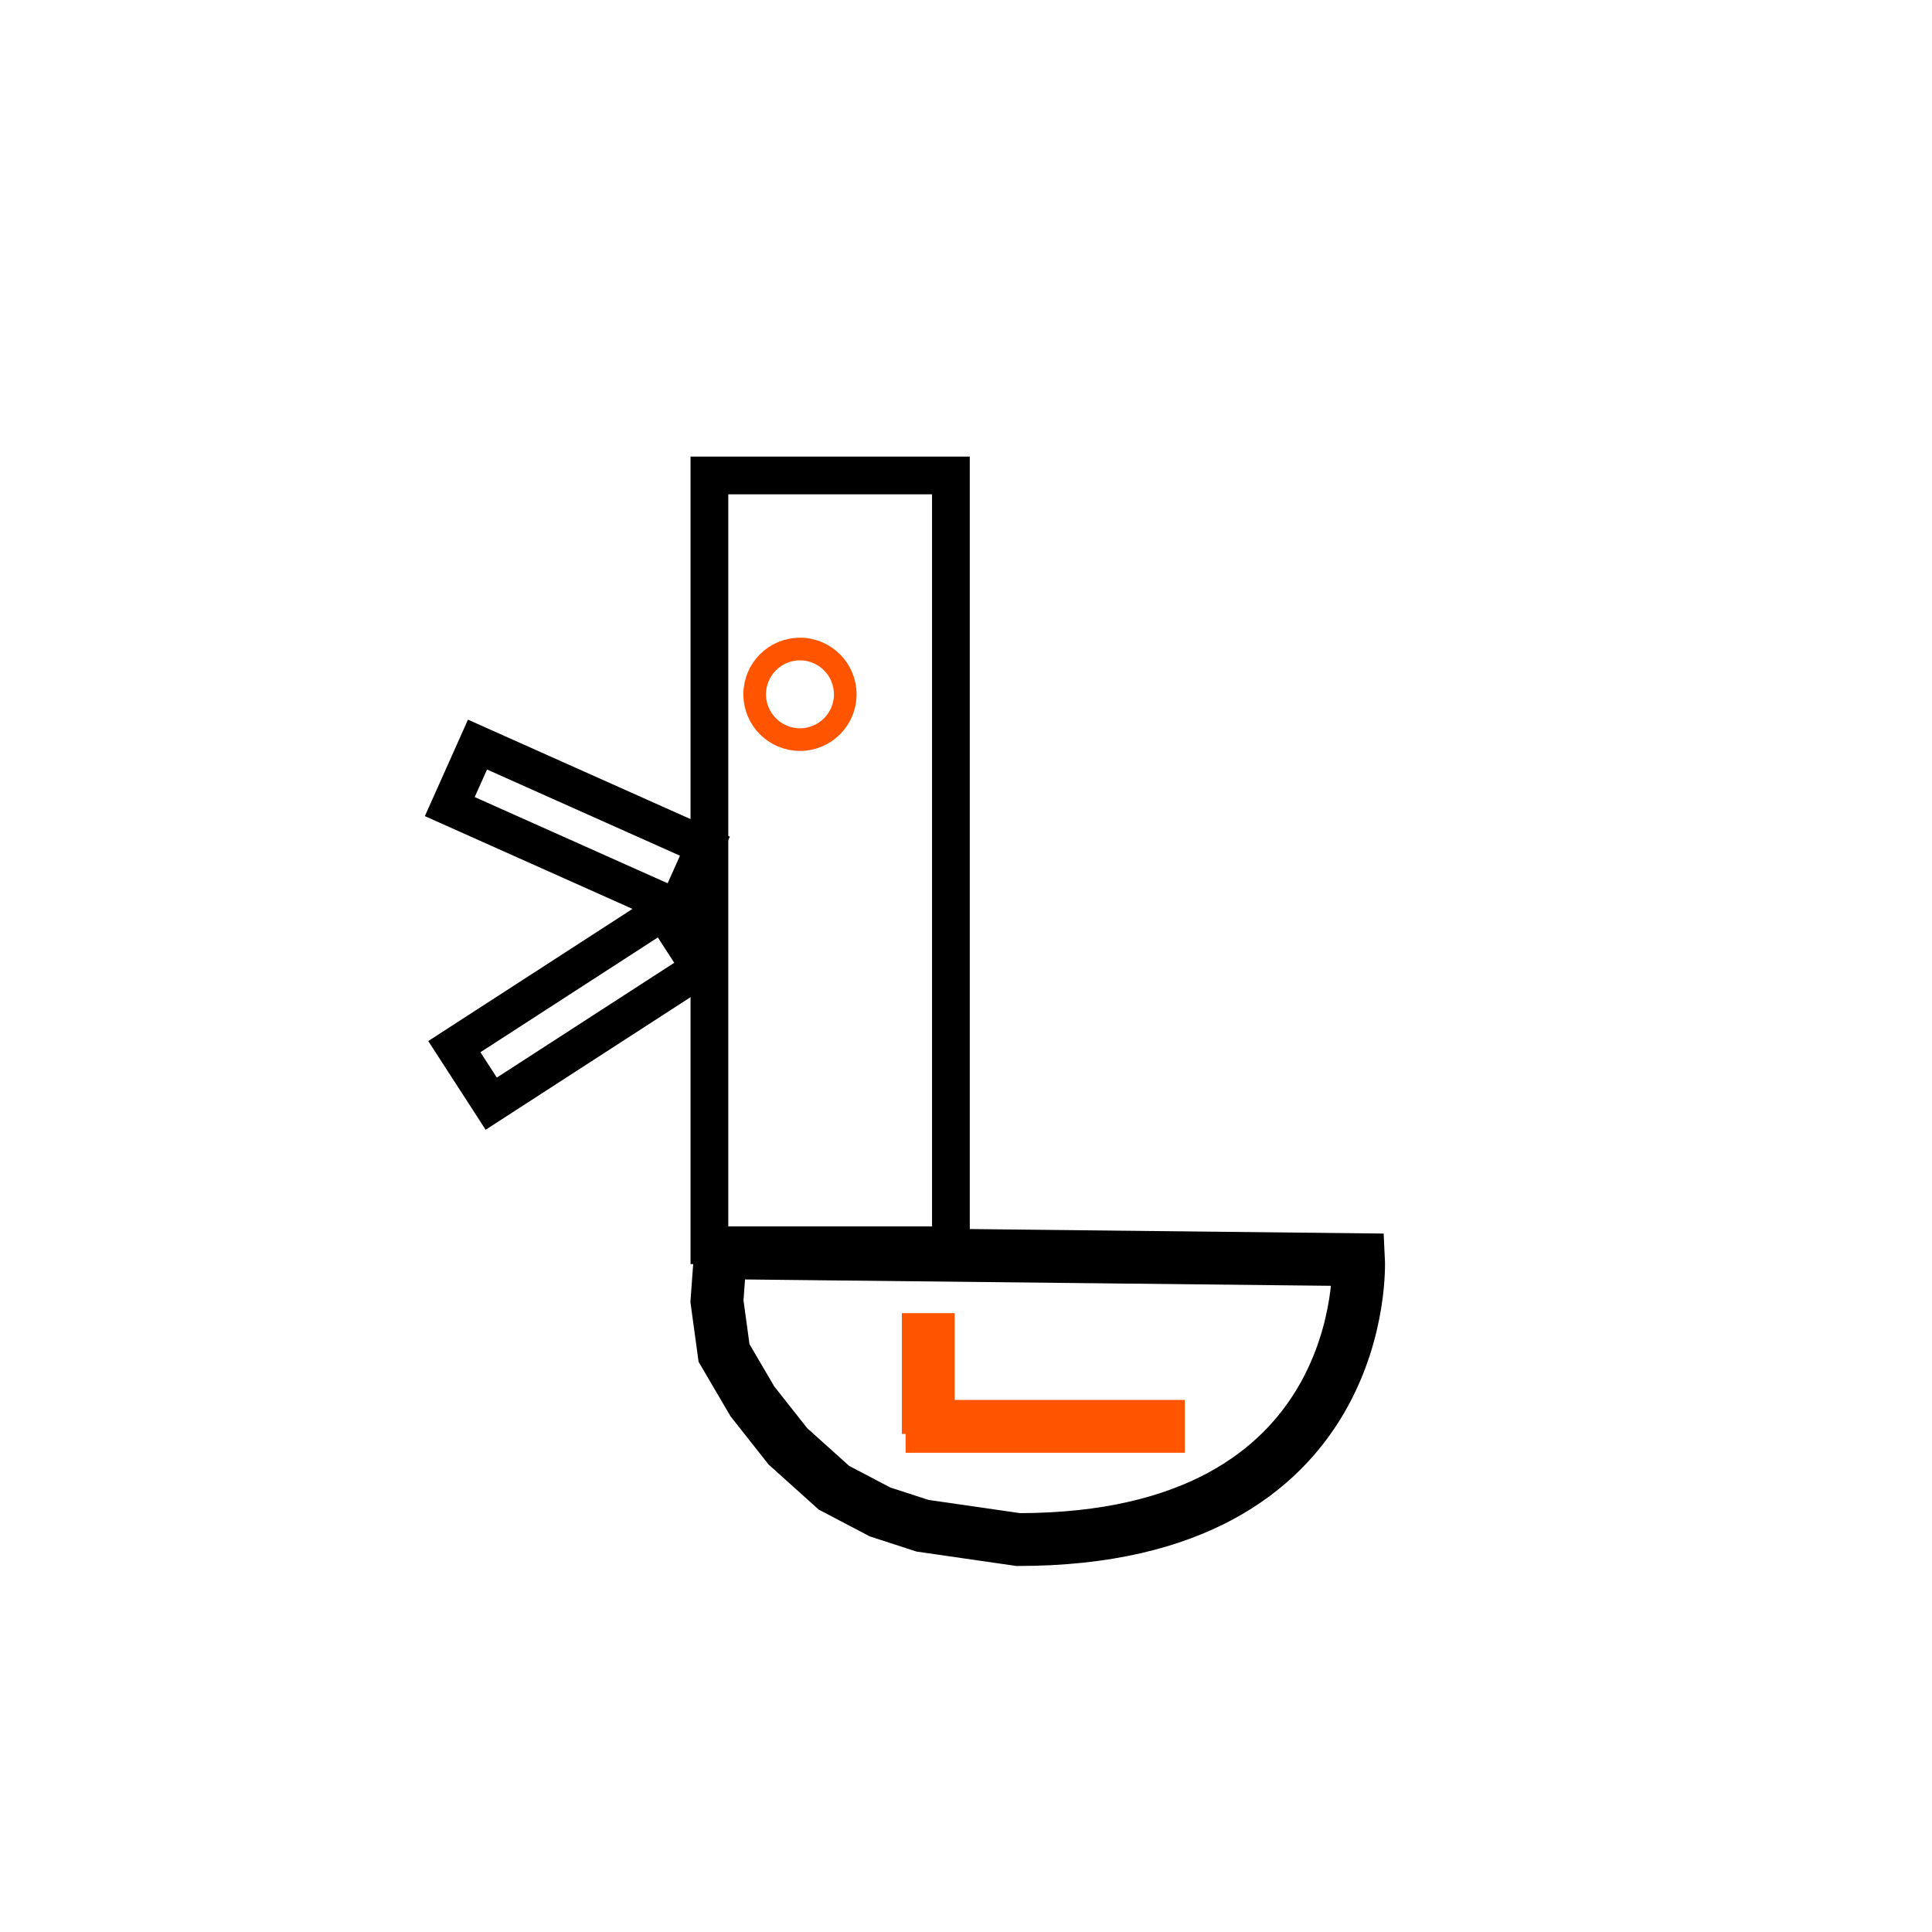
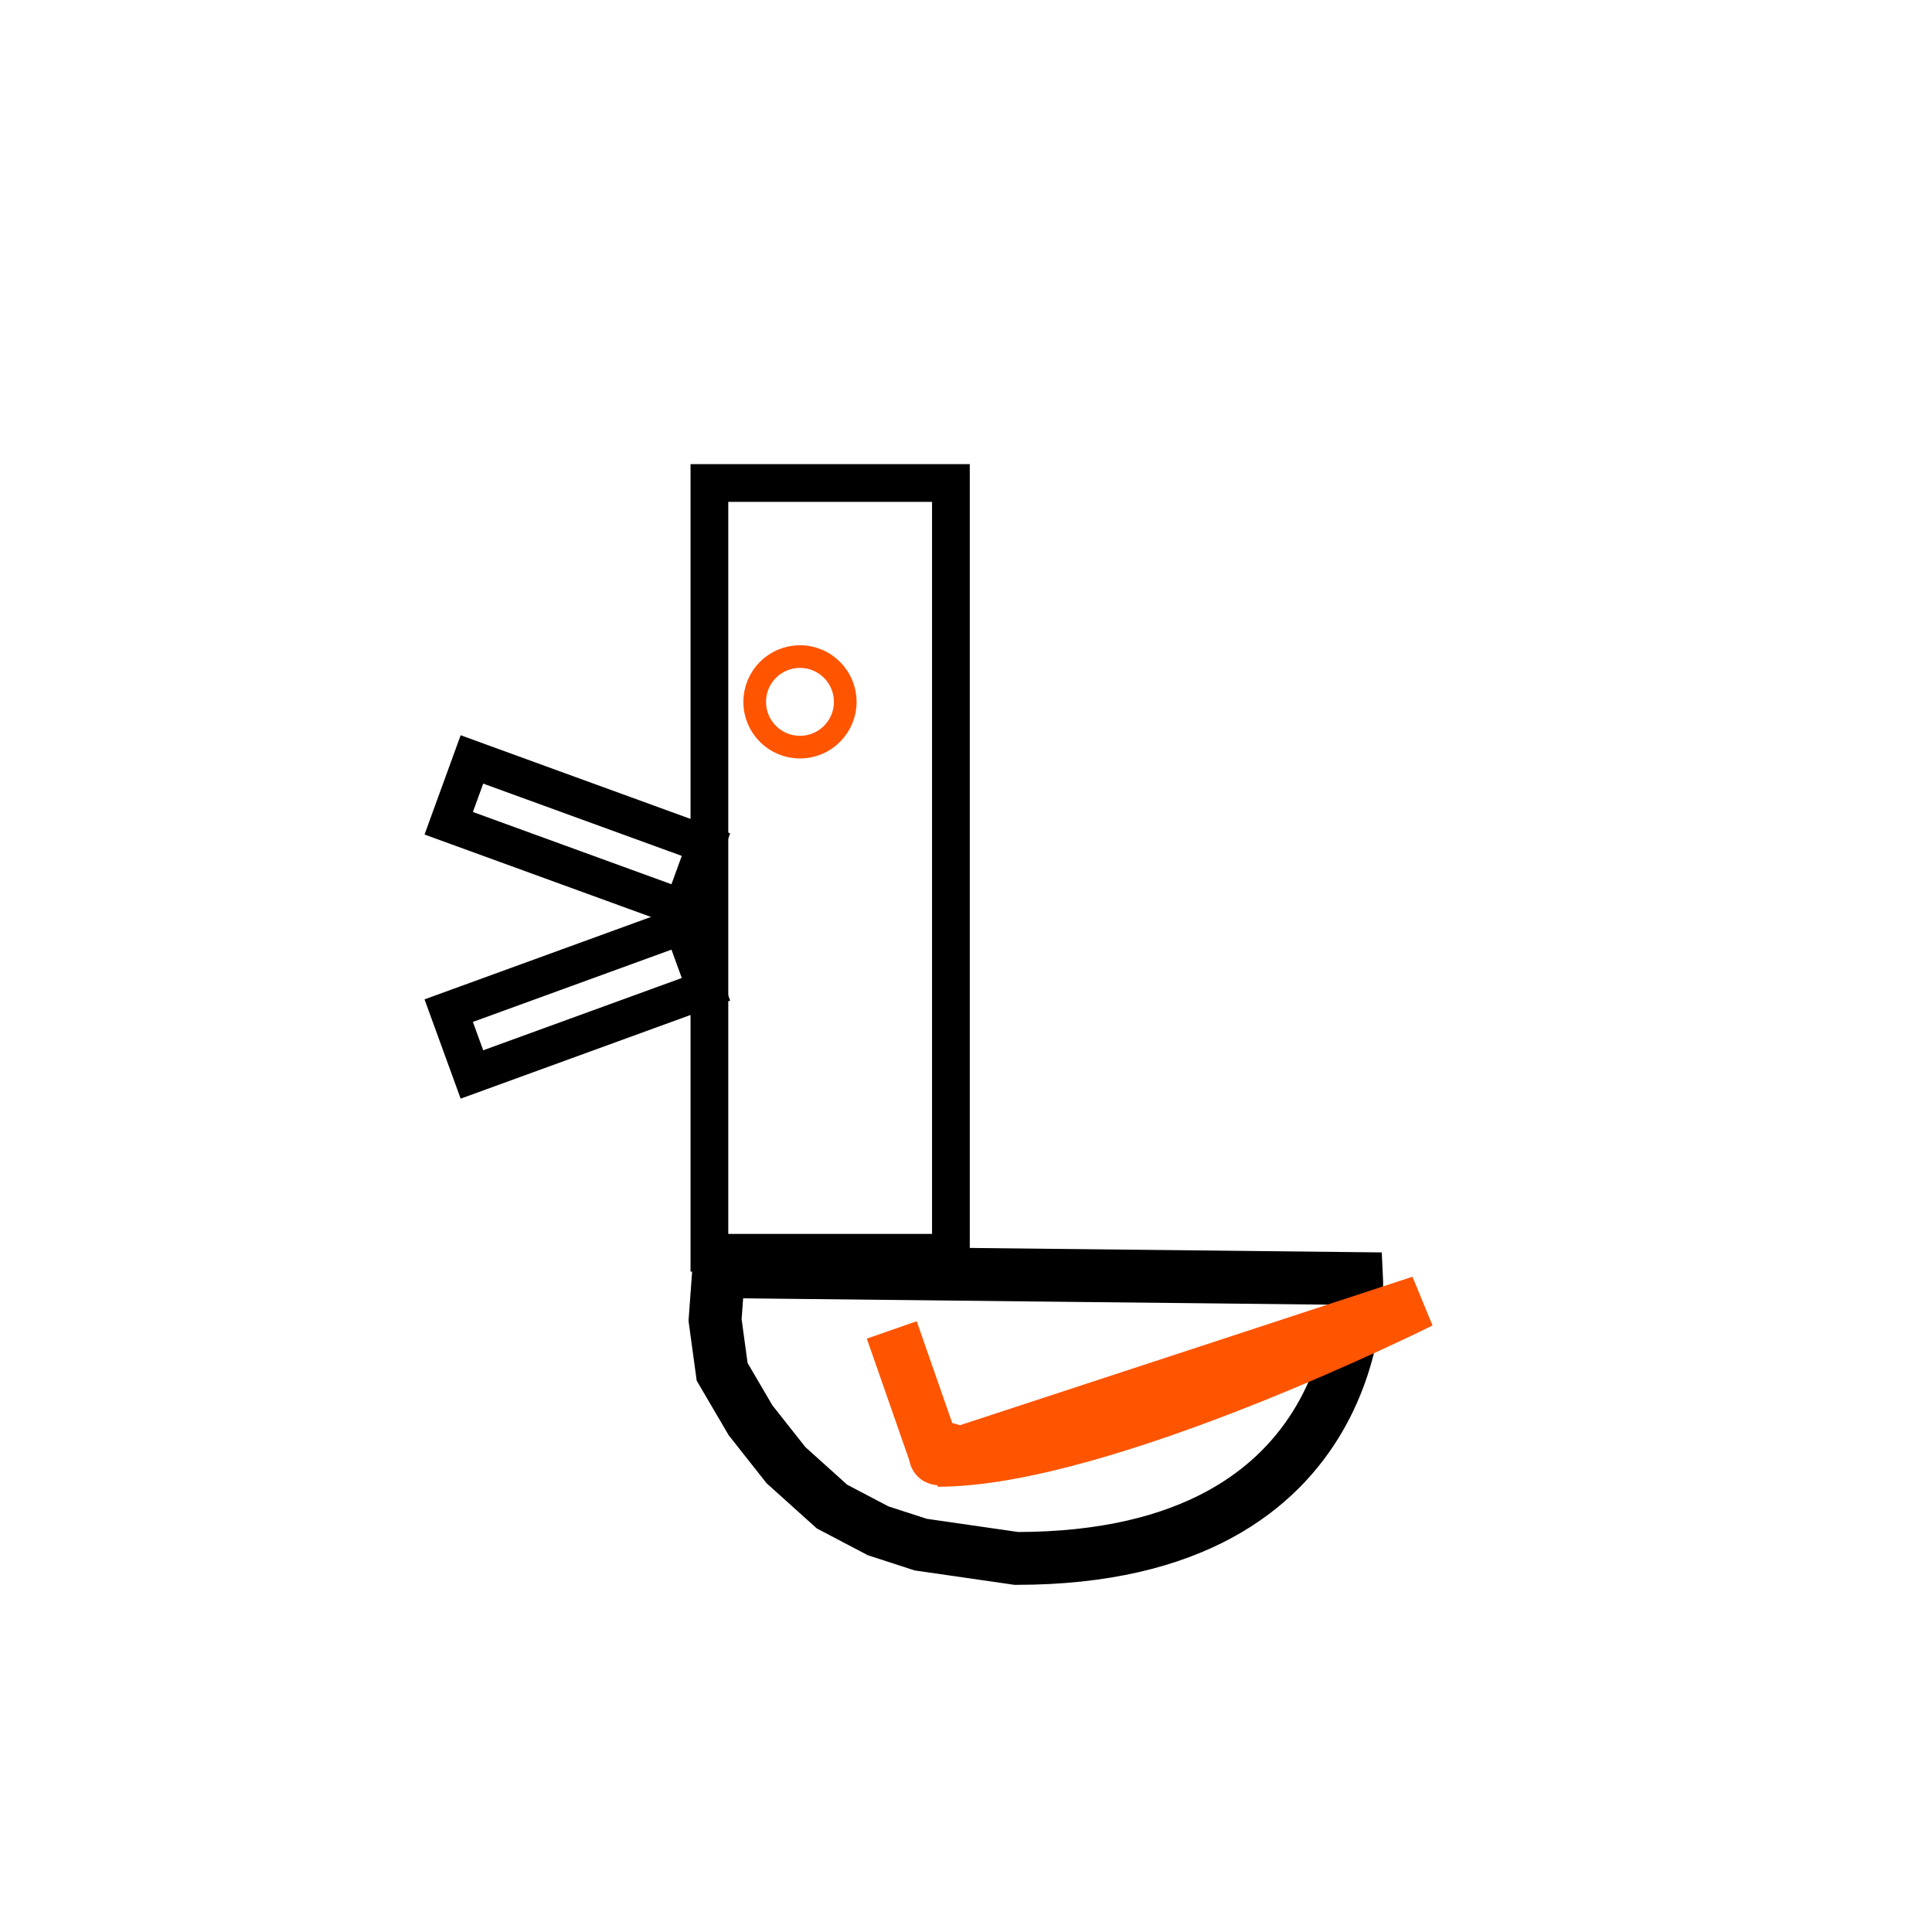
<svg xmlns="http://www.w3.org/2000/svg" viewBox="0 0 256 256">
  <g>
-     <rect fill="#000000" stroke-width="5" stroke-dasharray="null" stroke-linejoin="null" stroke-linecap="null" fill-opacity="0" x="94" y="63" width="32" height="102" id="svg_5" stroke="#000000" />
-     <line stroke="#ff5400" fill="none" stroke-width="7" stroke-dasharray="null" stroke-linejoin="null" stroke-linecap="null" fill-opacity="0" x1="123" y1="174" x2="123" y2="190" id="svg_21" />
-     <path stroke="#000000" fill="#000000" stroke-width="7" stroke-dasharray="null" stroke-linejoin="null" stroke-linecap="null" fill-opacity="0" d="m134.923,204c46.968,0 45.089,-37.084 45.089,-37.084c0,0 -84.542,-0.916 -84.542,-0.916c0,0 -0.47,6.41 -0.47,6.41c0,0 0.939,6.867 0.939,6.867c0,0 3.757,6.41 3.757,6.41c0,0 4.697,5.952 4.697,5.952c0,0 6.106,5.494 6.106,5.494c0,0 6.106,3.205 6.106,3.205c0,0 5.636,1.831 5.636,1.831c0,0 12.681,1.831 12.681,1.831z" id="svg_4" />
-     <rect fill="#000000" stroke="#000000" stroke-width="5" stroke-dasharray="null" stroke-linejoin="null" stroke-linecap="null" fill-opacity="0" x="60" y="129" width="33" height="9" id="svg_7" transform="rotate(-32.90524 76.5,133.5) " />
-     <rect fill="#000000" stroke="#000000" stroke-width="5" stroke-dasharray="null" stroke-linejoin="null" stroke-linecap="null" fill-opacity="0" x="60" y="105" width="33" height="9" id="svg_8" transform="rotate(24.0755 76.5,109.5) " />
-     <ellipse fill="#000000" stroke="#ff5400" stroke-width="3" stroke-dasharray="null" stroke-linejoin="null" stroke-linecap="null" fill-opacity="0" cx="106" cy="92" id="svg_9" rx="6" ry="6" />
-     <line stroke="#ff5400" fill="none" stroke-width="7" stroke-dasharray="null" stroke-linejoin="null" stroke-linecap="null" fill-opacity="0" x1="120" y1="189" x2="157" y2="189" id="svg_22" />
-     <g id="svg_15" />
+     <rect fill="#000000" stroke-width="5" stroke-dasharray="null" stroke-linejoin="null" stroke-linecap="null" fill-opacity="0" x="94" y="64" width="32" height="102" id="svg_5" stroke="#000000" />
+     <rect transform="rotate(-20 76.5,132.5) " fill="#000000" stroke="#000000" stroke-width="5" stroke-dasharray="null" stroke-linejoin="null" stroke-linecap="null" fill-opacity="0" x="60" y="128" width="33" height="9" id="svg_7" />
+     <rect transform="rotate(20 76.5,110.5) " fill="#000000" stroke="#000000" stroke-width="5" stroke-dasharray="null" stroke-linejoin="null" stroke-linecap="null" fill-opacity="0" x="60" y="106" width="33" height="9" id="svg_8" />
+     <ellipse fill="#000000" stroke="#ff5400" stroke-width="3" stroke-dasharray="null" stroke-linejoin="null" stroke-linecap="null" fill-opacity="0" cx="106" cy="93" id="svg_9" rx="6" ry="6" />
+   </g>
+   <g>
+     <path stroke="#000000" fill="#000000" stroke-width="7" stroke-dasharray="null" stroke-linejoin="null" stroke-linecap="null" fill-opacity="0" d="m134.673,206.5c46.968,0 45.089,-37.084 45.089,-37.084c0,0 -84.542,-0.916 -84.542,-0.916c0,0 -0.47,6.41 -0.47,6.41c0,0 0.939,6.867 0.939,6.867c0,0 3.757,6.41 3.757,6.41c0,0 4.697,5.952 4.697,5.952c0,0 6.106,5.494 6.106,5.494c0,0 6.106,3.205 6.106,3.205c0,0 5.636,1.831 5.636,1.831c0,0 12.681,1.831 12.681,1.831l0,-0z" id="svg_4" />
+   </g>
+   <g>
+     <line fill="none" stroke-width="7" stroke-dasharray="null" stroke-linejoin="null" stroke-linecap="null" fill-opacity="0" x1="121.158" y1="175.714" x2="121.158" y2="193.893" id="svg_21" transform="rotate(-19.2419 121.1576,184.8038) " stroke="#ff5400" />
+     <path fill="#000000" stroke="#ff5400" stroke-width="7" stroke-dasharray="null" stroke-linejoin="null" stroke-linecap="null" fill-opacity="0" d="m124.25,193.5c22,0 64,-21 64,-21c0,0 -64,21 -64,21z" id="svg_1" />
+     <path fill="none" stroke="#ff5400" stroke-width="7" stroke-dasharray="null" stroke-linejoin="null" stroke-linecap="null" fill-opacity="0" id="svg_2" d="m127.062,193.297c-0.914,0 -1.866,0.127 -2.699,0c-0.7,-0.107 -0.482,-1.06 0.287,-1.266c0.843,-0.225 1.576,0.211 2.341,0.492l0.492,0.445" />
  </g>
</svg>
